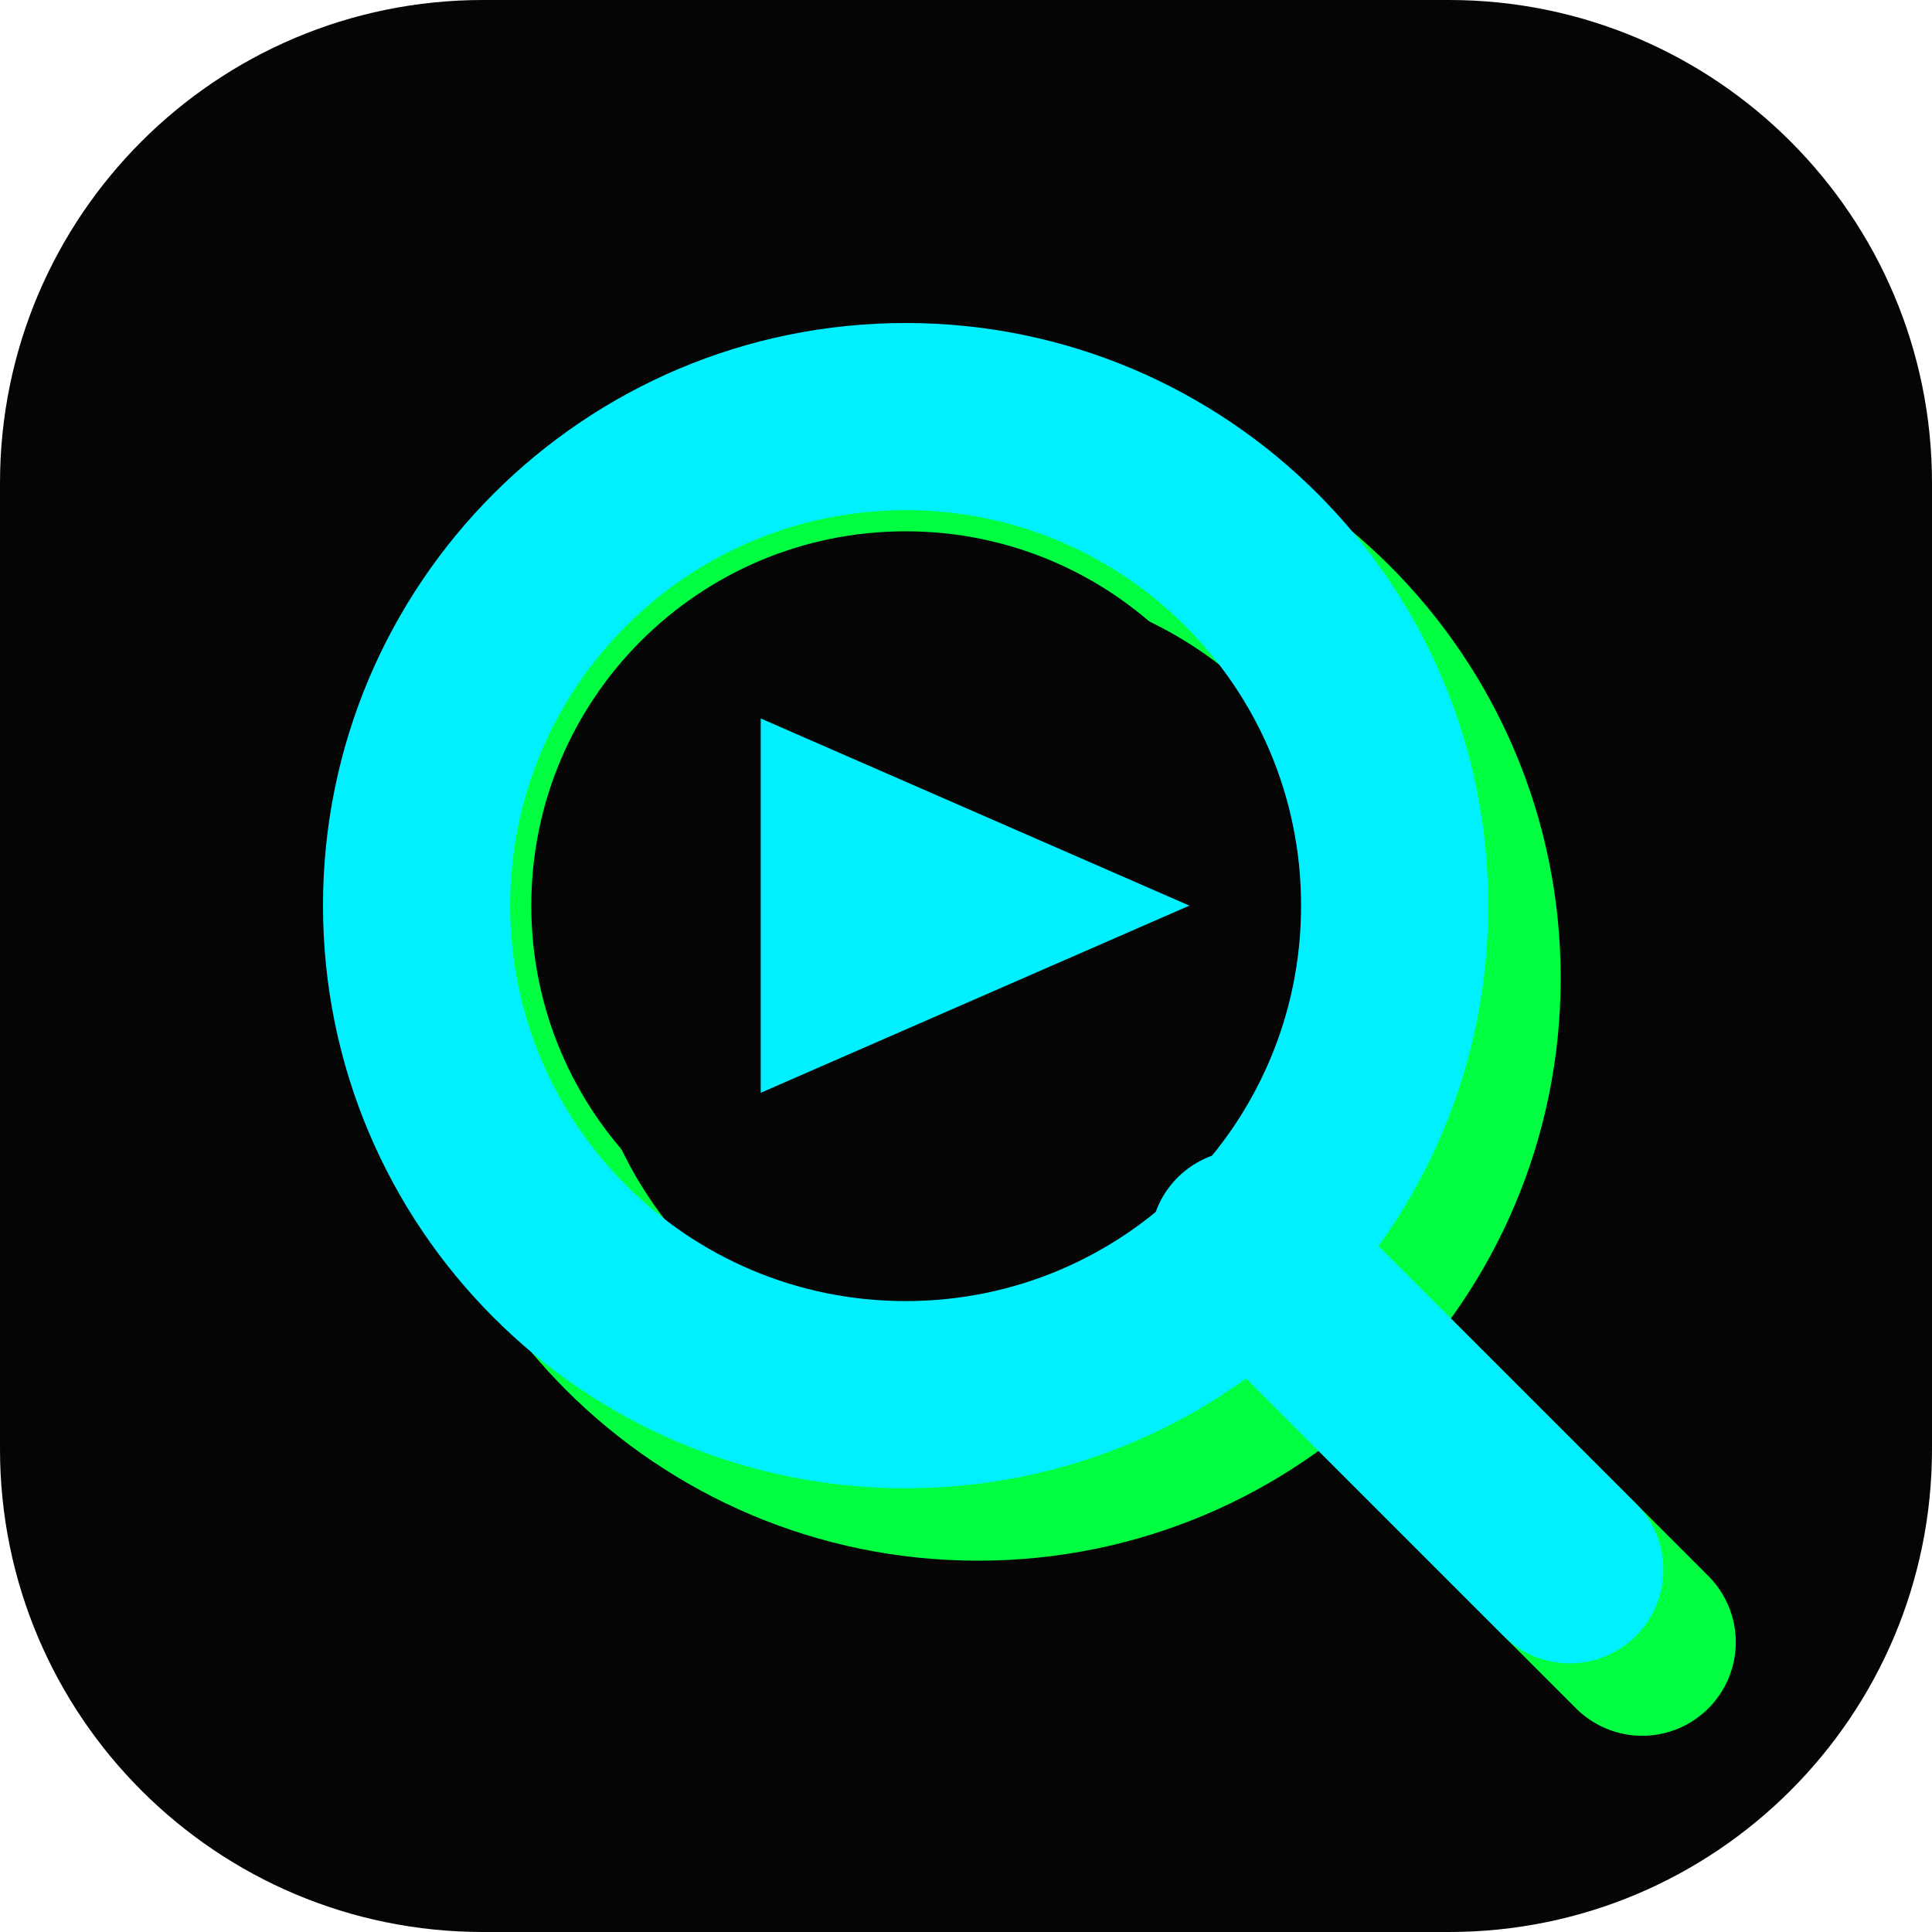
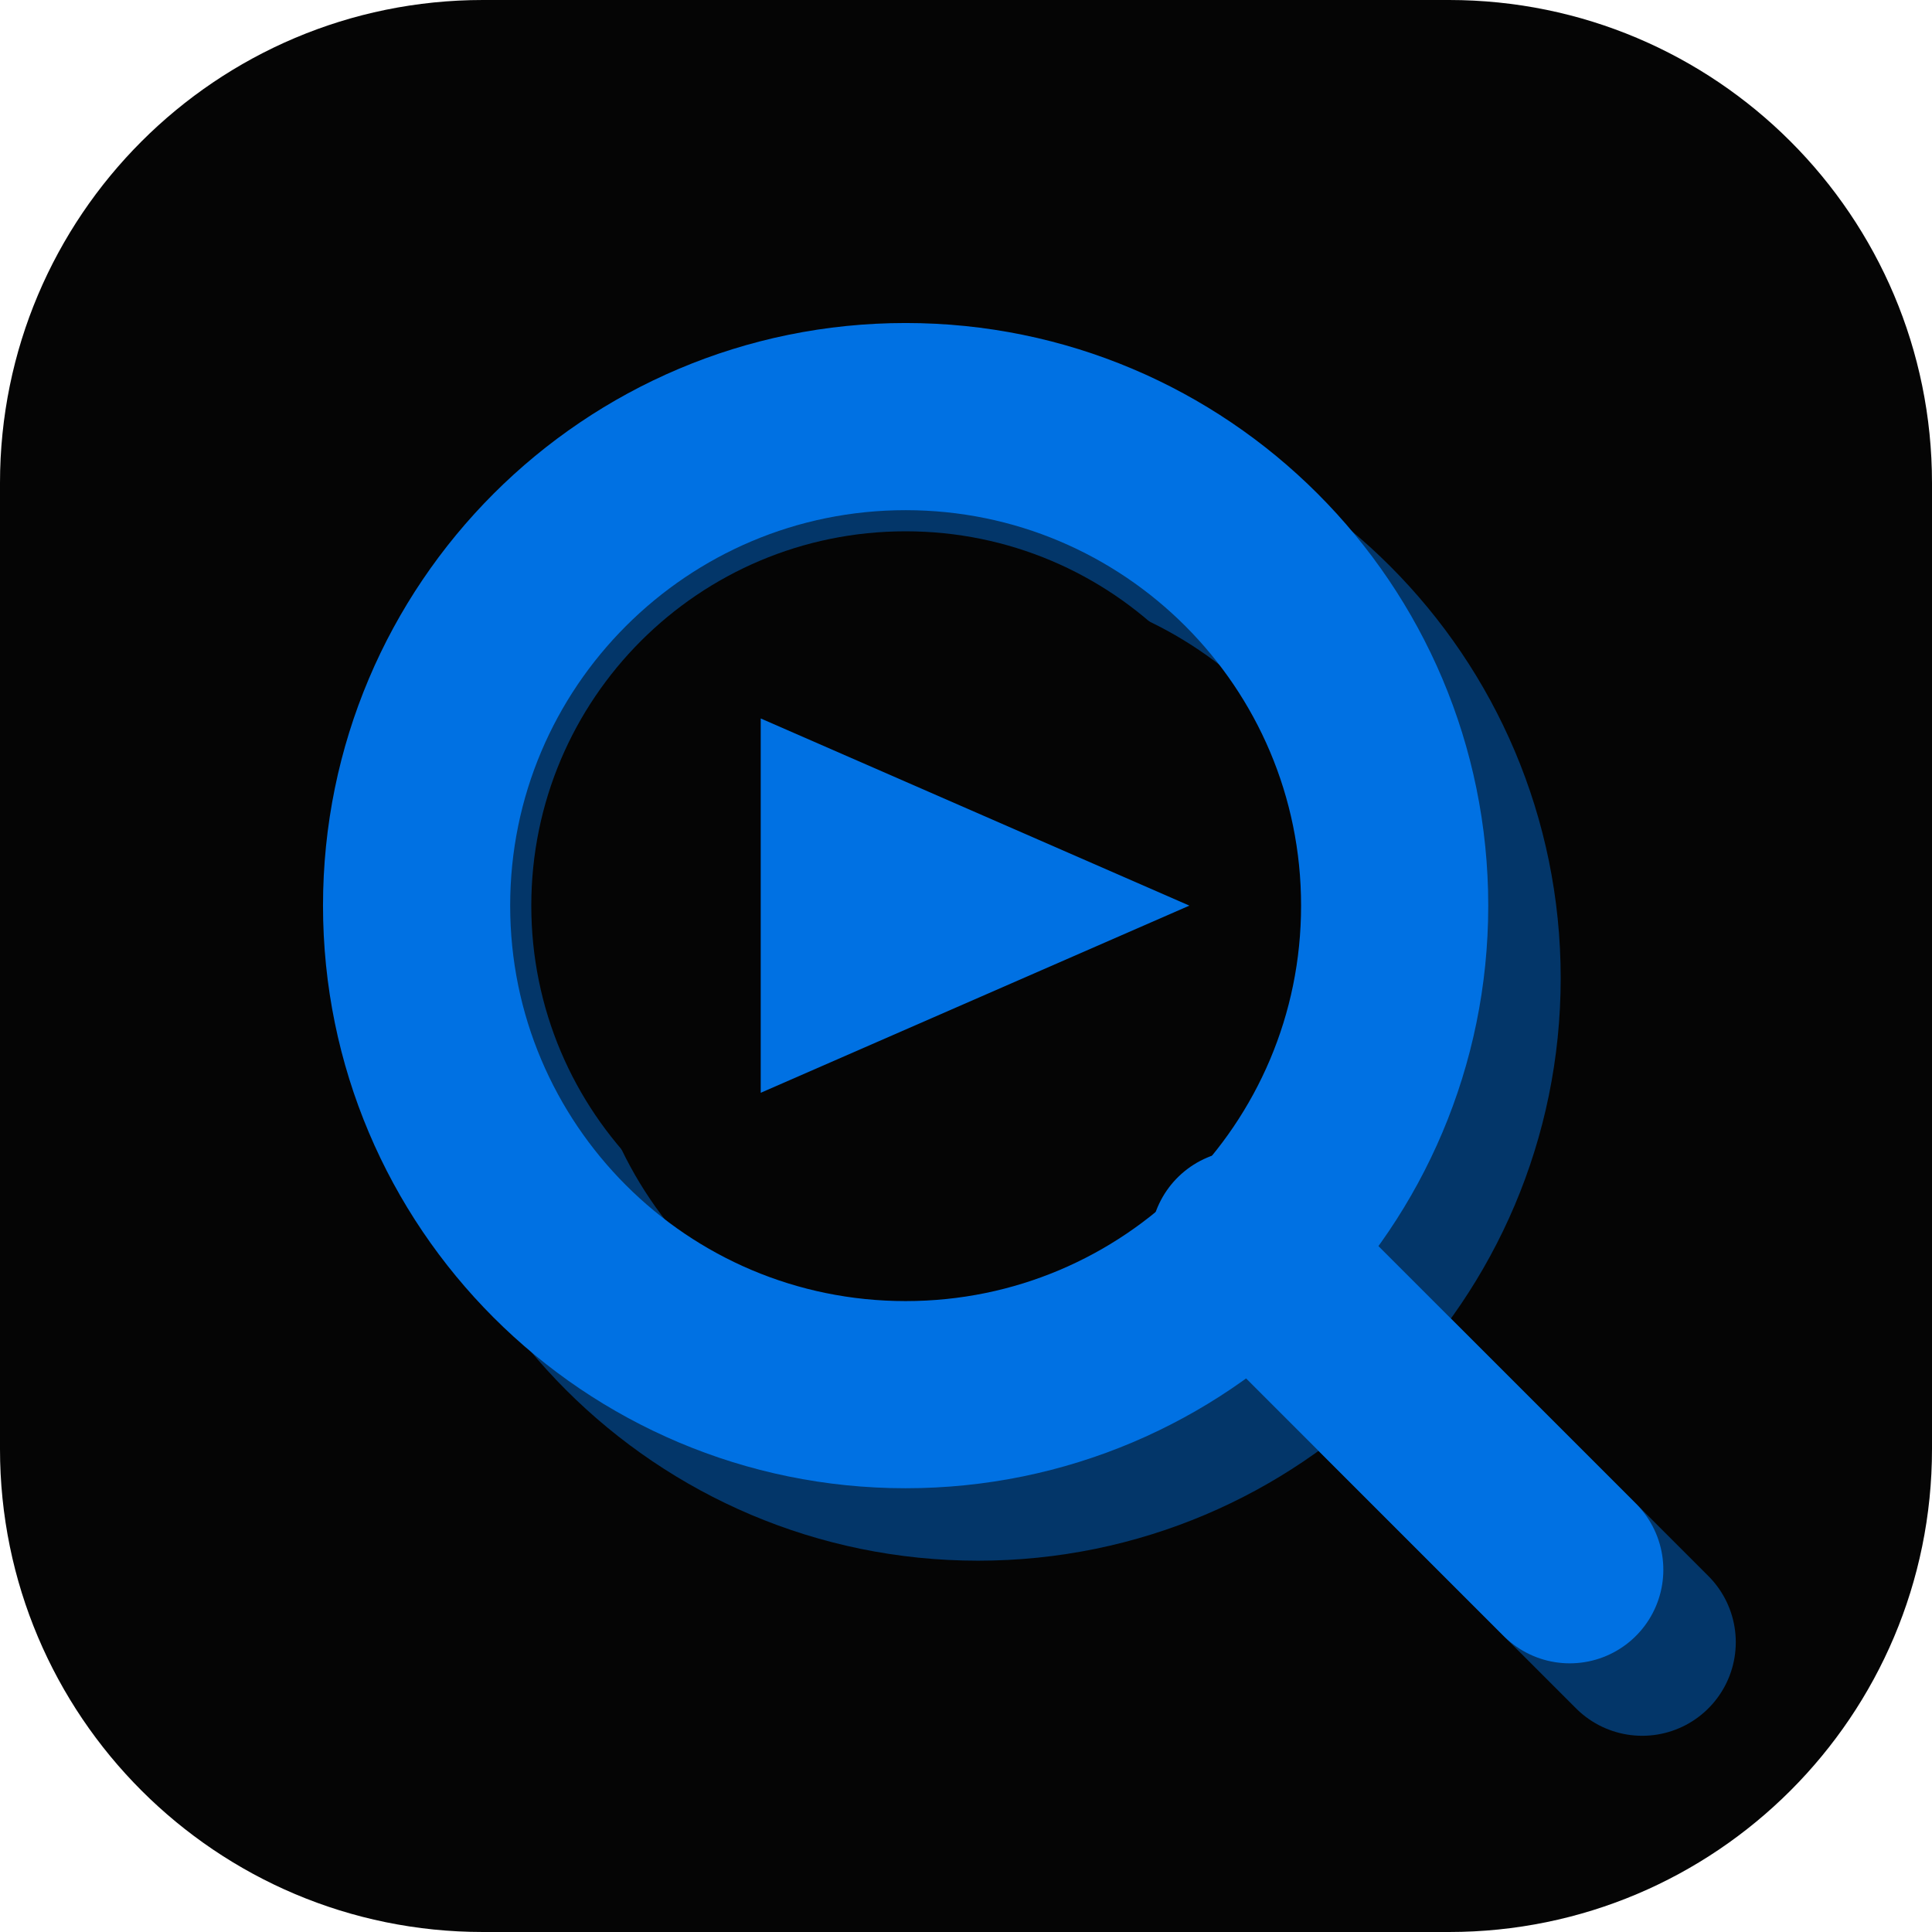
<svg xmlns="http://www.w3.org/2000/svg" viewBox="0 0 64 64" fill="none">
  <rect width="64" height="64" rx="16" fill="#050505" />
-   <g transform="translate(2.4 2.4)">
-     <circle cx="30" cy="30" r="16.2" stroke="#00FF41" stroke-width="6.2" />
-     <path d="M41.2 41.2 L52 52" stroke="#00FF41" stroke-width="6.2" stroke-linecap="round" />
+   <g transform="translate(2.4 2.4)" opacity="0.45">
+     <circle cx="30" cy="30" r="16.2" stroke="#0071e3" stroke-width="6.2" />
+     <path d="M41.2 41.2 L52 52" stroke="#0071e3" stroke-width="6.2" stroke-linecap="round" />
  </g>
-   <circle cx="30" cy="30" r="16.2" stroke="#00F0FF" stroke-width="6.2" />
-   <path d="M41.2 41.2 L52 52" stroke="#00F0FF" stroke-width="6.2" stroke-linecap="round" />
+   <circle cx="30" cy="30" r="16.2" stroke="#0071e3" stroke-width="6.2" />
+   <path d="M41.2 41.2 L52 52" stroke="#0071e3" stroke-width="6.2" stroke-linecap="round" />
  <circle cx="30" cy="30" r="12.4" fill="#050505" />
-   <path d="M25.2 23.8 L39.4 30 L25.2 36.2 Z" fill="#00F0FF" />
+   <path d="M25.2 23.8 L39.4 30 L25.2 36.2 Z" fill="#0071e3" />
</svg>
